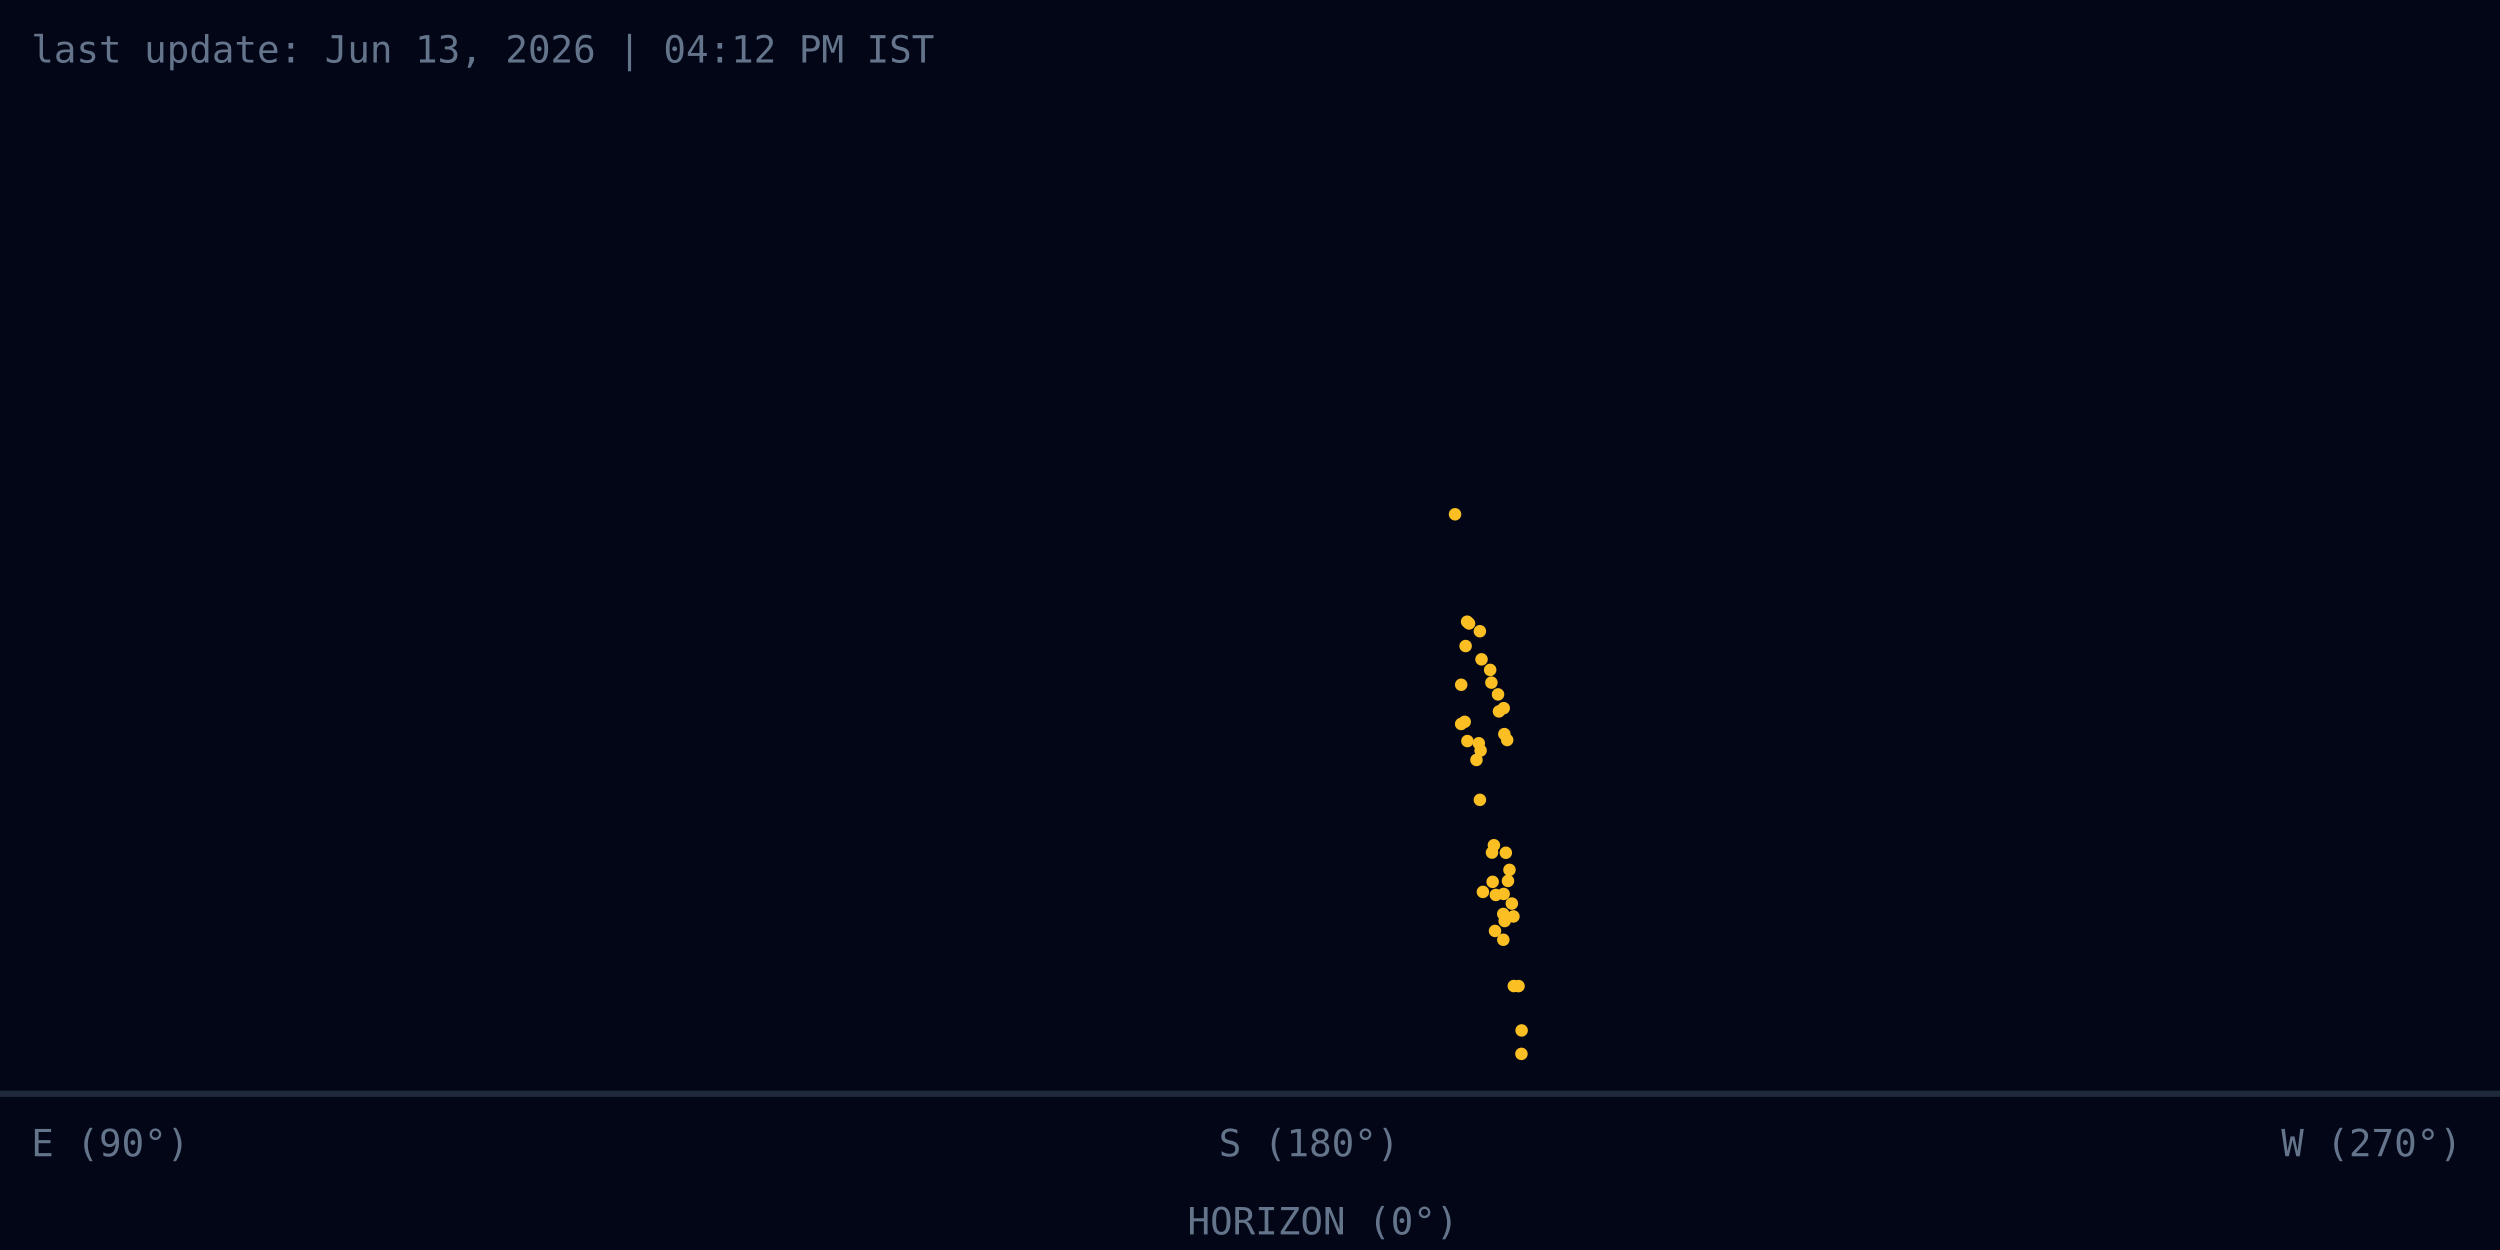
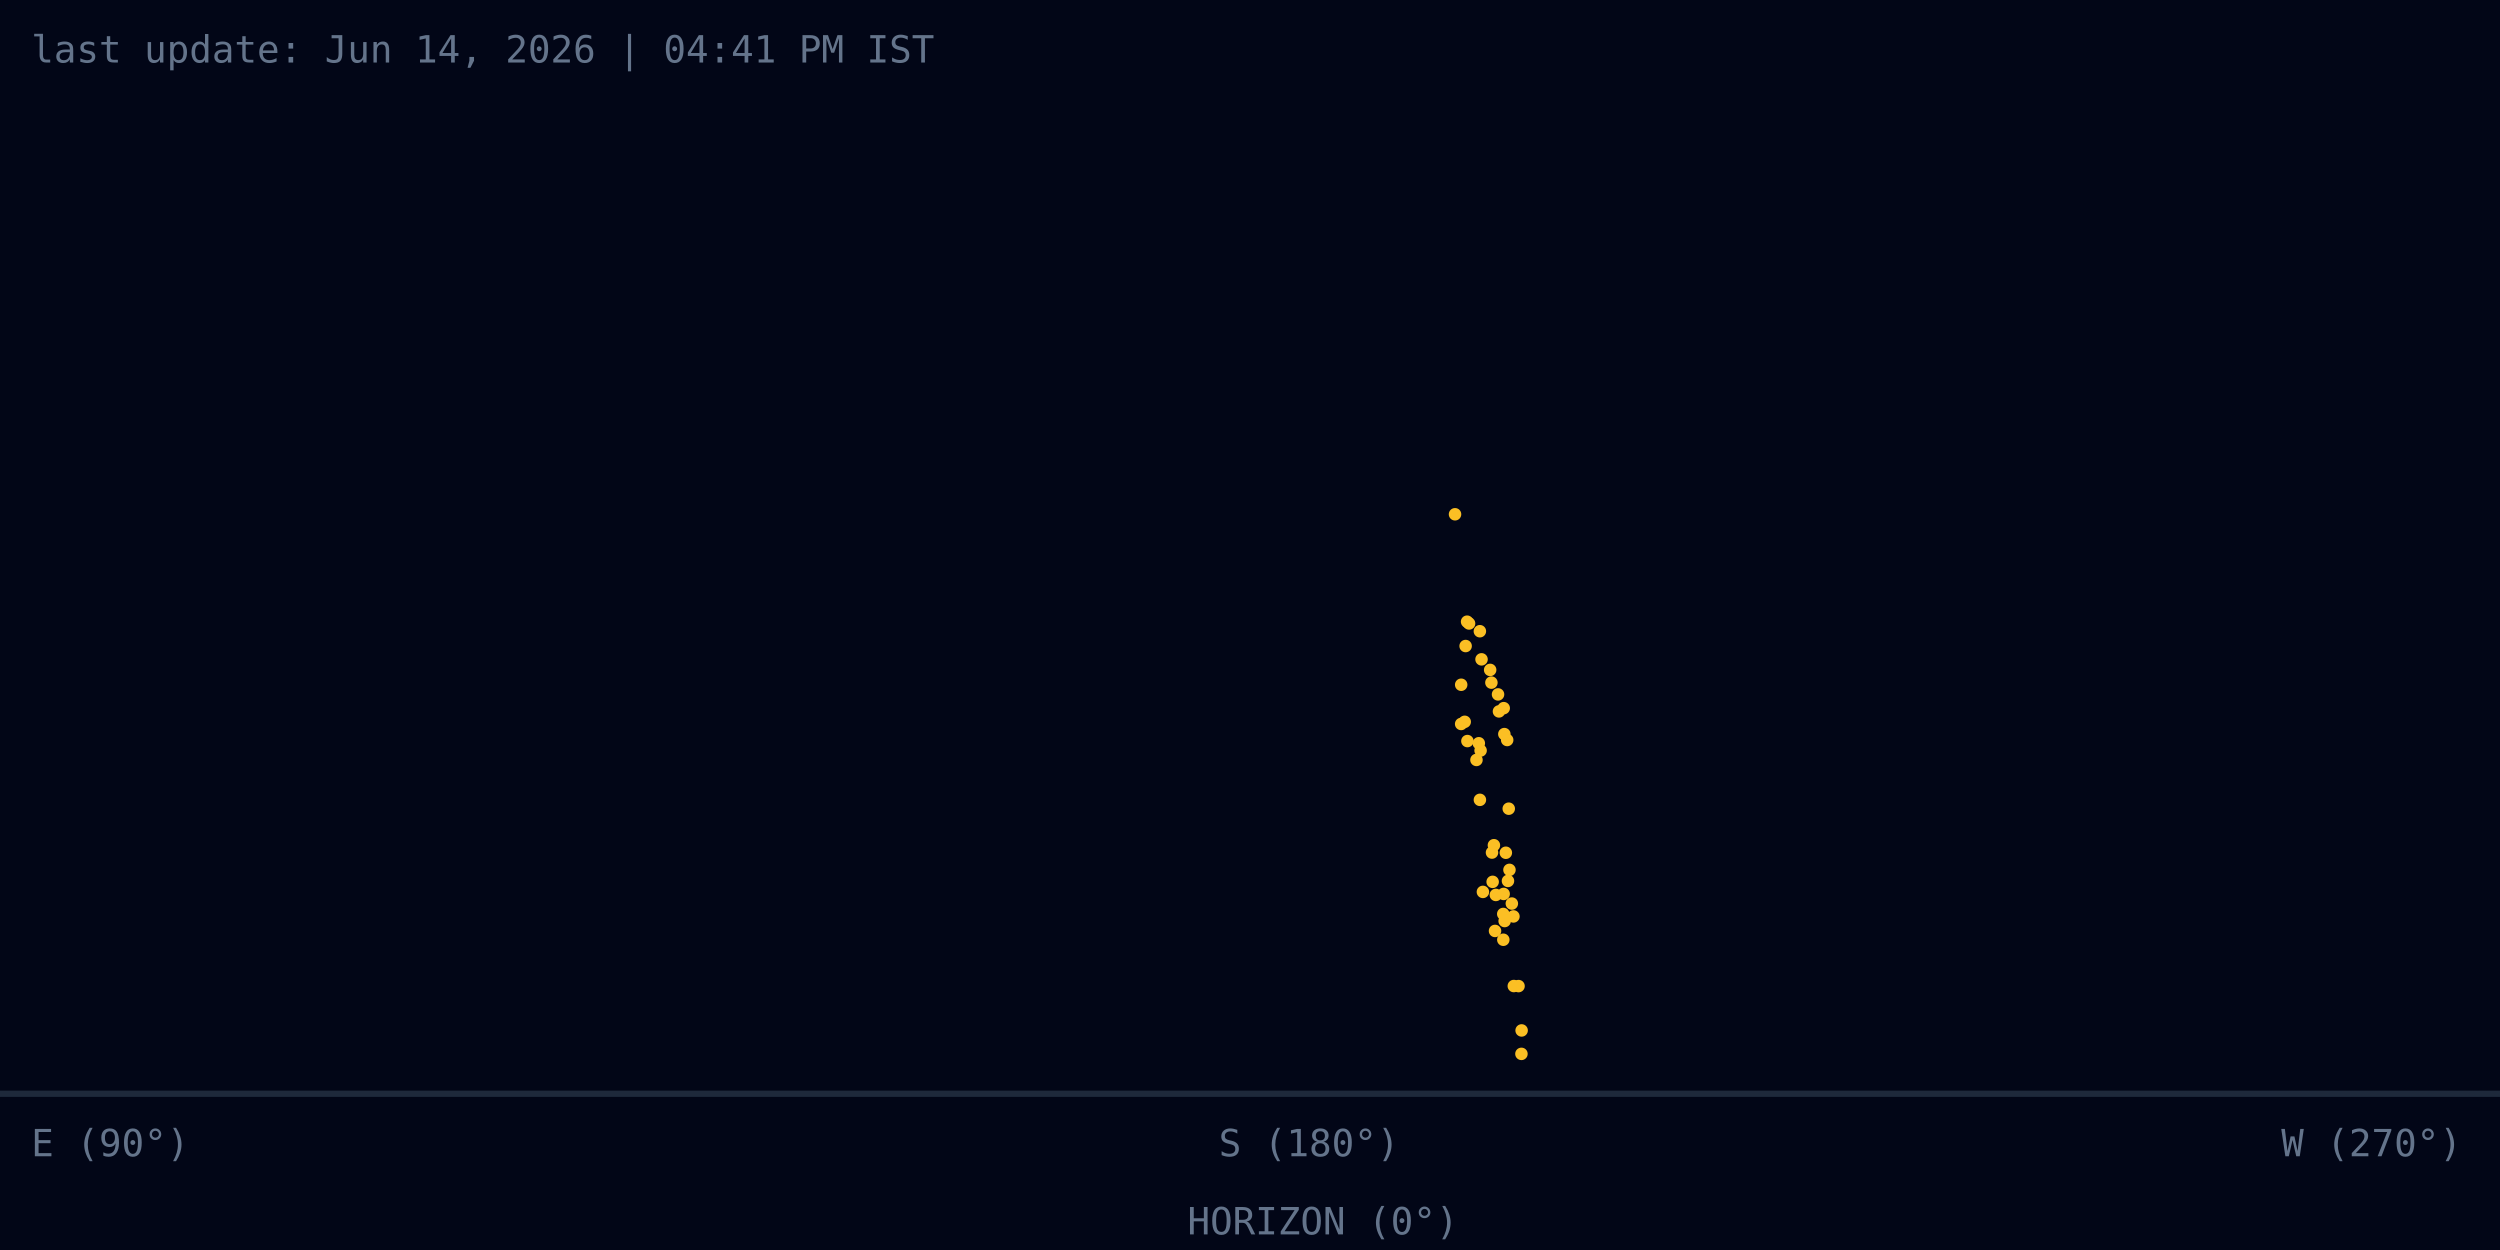
<svg xmlns="http://www.w3.org/2000/svg" width="800" height="400" viewBox="0 0 800 400">
  <rect width="800" height="400" fill="#020617" />
-   <text id="last-update" x="10" y="20" fill="#64748b" font-family="monospace">last update: Jun 13, 2026 | 04:12 PM IST</text>
+   <text id="last-update" x="10" y="20" fill="#64748b" font-family="monospace">last update: Jun 14, 2026 | 04:41 PM IST</text>
  <line x1="0" y1="350" x2="800" y2="350" stroke="#1e293b" stroke-width="2" />
  <text x="380" y="395" fill="#64748b" font-size="12" font-family="monospace">HORIZON (0°)</text>
  <text x="730" y="370" fill="#64748b" font-size="12" font-family="monospace">W (270°)</text>
  <text x="390" y="370" fill="#64748b" font-size="12" font-family="monospace">S (180°)</text>
  <text x="10" y="370" fill="#64748b" font-size="12" font-family="monospace">E (90°)</text>
  <g id="analemma-points">
    <circle cx=" 465.61" cy=" 164.57" r="2" fill="#fbbf24">
 </circle>
    <circle cx=" 467.57" cy=" 231.67" r="2" fill="#fbbf24">
 </circle>
    <circle cx=" 467.58" cy=" 219.12" r="2" fill="#fbbf24">
 </circle>
    <circle cx=" 468.71" cy=" 230.98" r="2" fill="#fbbf24">
 </circle>
    <circle cx=" 469.57" cy=" 237.14" r="2" fill="#fbbf24">
 </circle>
    <circle cx=" 469.00" cy=" 206.73" r="2" fill="#fbbf24">
 </circle>
    <circle cx=" 469.47" cy=" 198.94" r="2" fill="#fbbf24">
 </circle>
    <circle cx=" 470.10" cy=" 199.51" r="2" fill="#fbbf24">
 </circle>
    <circle cx=" 474.53" cy=" 285.41" r="2" fill="#fbbf24">
 </circle>
    <circle cx=" 472.47" cy=" 243.18" r="2" fill="#fbbf24">
 </circle>
    <circle cx=" 473.57" cy=" 255.95" r="2" fill="#fbbf24">
 </circle>
    <circle cx=" 473.22" cy=" 237.84" r="2" fill="#fbbf24">
 </circle>
    <circle cx=" 473.79" cy=" 240.17" r="2" fill="#fbbf24">
 </circle>
    <circle cx=" 473.56" cy=" 201.99" r="2" fill="#fbbf24">
 </circle>
    <circle cx=" 474.09" cy=" 210.99" r="2" fill="#fbbf24">
 </circle>
    <circle cx=" 478.41" cy=" 297.90" r="2" fill="#fbbf24">
 </circle>
    <circle cx=" 477.65" cy=" 282.19" r="2" fill="#fbbf24">
 </circle>
    <circle cx=" 477.44" cy=" 272.82" r="2" fill="#fbbf24">
 </circle>
    <circle cx=" 478.67" cy=" 286.38" r="2" fill="#fbbf24">
 </circle>
    <circle cx=" 478.05" cy=" 270.47" r="2" fill="#fbbf24">
 </circle>
    <circle cx=" 476.85" cy=" 214.37" r="2" fill="#fbbf24">
 </circle>
    <circle cx=" 477.25" cy=" 218.44" r="2" fill="#fbbf24">
 </circle>
    <circle cx=" 481.06" cy=" 300.72" r="2" fill="#fbbf24">
 </circle>
    <circle cx=" 481.04" cy=" 292.47" r="2" fill="#fbbf24">
 </circle>
    <circle cx=" 481.49" cy=" 294.73" r="2" fill="#fbbf24">
 </circle>
    <circle cx=" 481.17" cy=" 286.06" r="2" fill="#fbbf24">
 </circle>
    <circle cx=" 479.37" cy=" 222.21" r="2" fill="#fbbf24">
 </circle>
    <circle cx=" 479.67" cy=" 227.65" r="2" fill="#fbbf24">
 </circle>
    <circle cx=" 498.29" cy=" 411.31" r="2" fill="#fbbf24">
 </circle>
    <circle cx=" 498.34" cy=" 411.53" r="2" fill="#fbbf24">
 </circle>
    <circle cx=" 484.42" cy=" 315.53" r="2" fill="#fbbf24">
 </circle>
    <circle cx=" 486.86" cy=" 337.24" r="2" fill="#fbbf24">
 </circle>
    <circle cx=" 481.87" cy=" 272.88" r="2" fill="#fbbf24">
 </circle>
    <circle cx=" 482.55" cy=" 281.90" r="2" fill="#fbbf24">
 </circle>
    <circle cx=" 481.19" cy=" 226.61" r="2" fill="#fbbf24">
 </circle>
    <circle cx=" 481.39" cy=" 234.91" r="2" fill="#fbbf24">
 </circle>
    <circle cx=" 486.92" cy=" 329.74" r="2" fill="#fbbf24">
 </circle>
    <circle cx=" 483.03" cy=" 278.36" r="2" fill="#fbbf24">
 </circle>
    <circle cx=" 483.79" cy=" 289.14" r="2" fill="#fbbf24">
 </circle>
    <circle cx=" 485.93" cy=" 315.55" r="2" fill="#fbbf24">
 </circle>
    <circle cx=" 484.30" cy=" 293.26" r="2" fill="#fbbf24">
 </circle>
    <circle cx=" 482.30" cy=" 236.80" r="2" fill="#fbbf24">
 </circle>
+     <circle cx=" 482.80" cy=" 258.78" r="2" fill="#fbbf24">
+  </circle>
  </g>
</svg>
